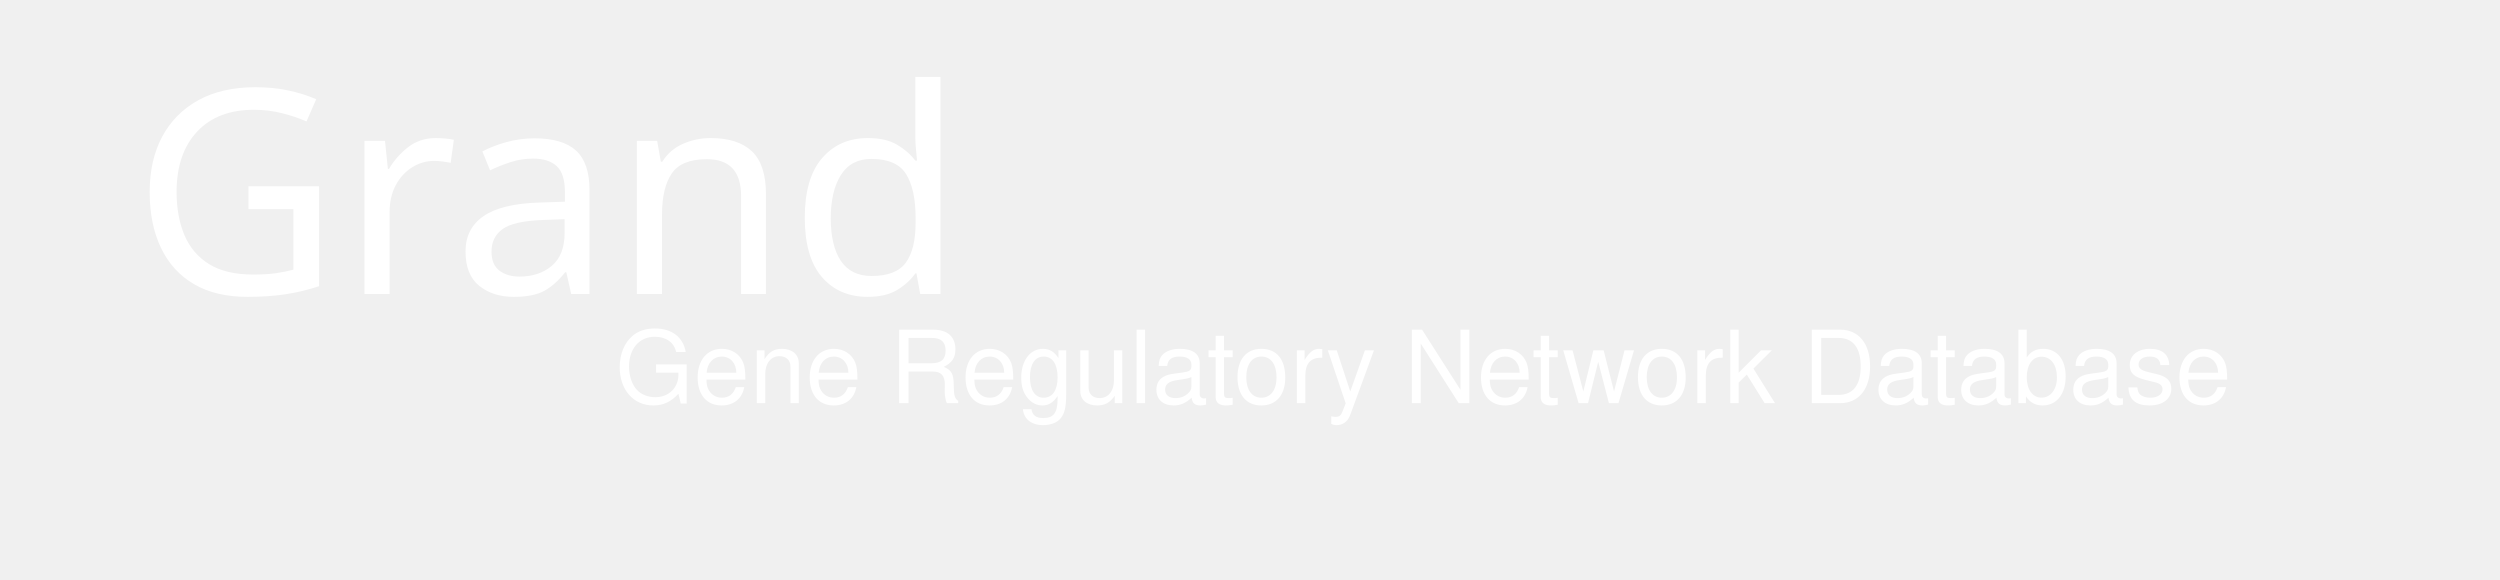
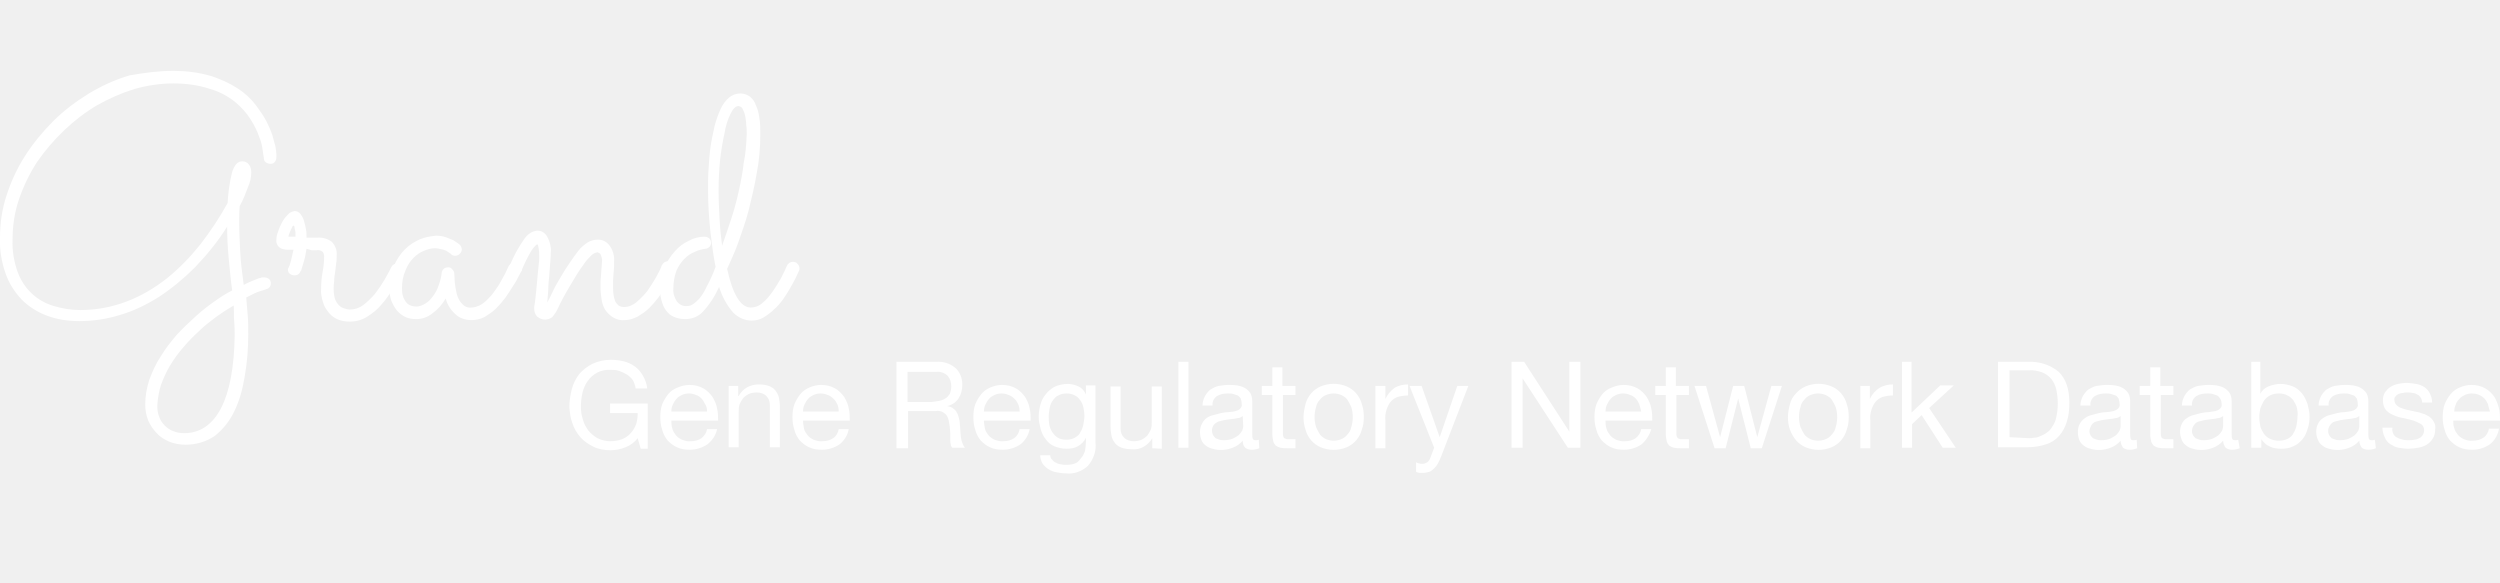
- <svg xmlns="http://www.w3.org/2000/svg" version="1.1" id="Layer_1" x="0px" y="0px" viewBox="0 0 595.3 138" style="enable-background:new 0 0 595.3 138;" xml:space="preserve">
+ <svg xmlns="http://www.w3.org/2000/svg" version="1.1" id="Layer_1" x="0px" y="0px" viewBox="0 0 497.5 116" style="enable-background:new 0 0 497.5 116;" xml:space="preserve">
  <style type="text/css">
	.st0{fill:#FFFFFF;}
- 	.st1{font-family:'Sacramento-Regular';}
- 	.st2{font-size:68px;}
- 	.st3{font-family:"Helvetica Neue", Helvetica, Arial;}
- 	.st4{font-size:24px;}
</style>
-   <text transform="matrix(1 0 0 1 31.5 70)" class="st0 st1 st2">Grand</text>
-   <text transform="matrix(1 0 0 1 146.5 96)" class="st0 st3 st4">Gene Regulatory Network Database</text>
+   <g>
+     <path class="st0" d="M55,31.3c0,0.3-0.1,0.7-0.3,0.9c-0.2,0.3-0.5,0.4-0.9,0.4c-0.3,0-0.6-0.1-0.9-0.3c-0.3-0.2-0.4-0.5-0.4-0.9   c0-0.1-0.1-0.5-0.2-1.3c-0.1-0.9-0.3-1.9-0.7-2.8c-0.4-1.2-1-2.4-1.7-3.5c-0.8-1.3-1.9-2.5-3.1-3.5c-1.5-1.2-3.2-2.1-5-2.6   c-2.4-0.8-4.9-1.1-7.3-1.1c-2.6,0-5.2,0.4-7.7,1.1c-2.6,0.8-5.1,1.9-7.4,3.2c-2.4,1.4-4.6,3.1-6.6,5c-2,1.9-3.8,4-5.4,6.3   c-1.5,2.3-2.7,4.8-3.6,7.4c-0.9,2.6-1.3,5.3-1.3,8.1c-0.1,2.2,0.3,4.4,1,6.4c1.2,3.3,3.8,5.8,7.2,6.8c1.7,0.5,3.5,0.8,5.3,0.8   c3.2,0,6.3-0.6,9.2-1.7c2.9-1.1,5.6-2.7,8-4.6c2.5-2,4.7-4.3,6.7-6.8c2-2.6,3.8-5.3,5.4-8.2c0.1-2.1,0.4-4.2,0.9-6.2   c0.5-1.4,1.1-2.1,2-2.1c0.5,0,1,0.2,1.3,0.6c0.4,0.5,0.5,1,0.5,1.6c0,1-0.2,1.9-0.6,2.8c-0.5,1.3-1,2.7-1.7,3.9   c-0.1,1-0.1,2.2-0.1,3.3c0,1.8,0.1,3.7,0.2,5.8s0.4,4.3,0.7,6.6c0.9-0.5,1.7-0.8,2.2-1s0.9-0.4,1.2-0.4c0.1-0.1,0.3-0.1,0.5-0.1   c0.1,0,0.1,0,0.2,0c0.3,0,0.6,0.1,0.9,0.3c0.3,0.2,0.4,0.6,0.4,0.9c0,0.3-0.1,0.5-0.2,0.7c-0.2,0.2-0.4,0.4-0.6,0.4   c-0.1,0-0.4,0.2-1.2,0.4s-1.7,0.7-2.9,1.3c0.1,1.2,0.2,2.4,0.3,3.6c0.1,1.2,0.1,2.4,0.1,3.7c0,2.8-0.2,5.6-0.7,8.4   c-0.4,2.4-1,4.8-2.1,7c-0.9,1.9-2.2,3.5-3.8,4.8c-1.7,1.2-3.8,1.8-5.9,1.8c-1.1,0-2.2-0.2-3.2-0.6c-0.9-0.4-1.8-0.9-2.5-1.7   c-0.7-0.7-1.3-1.6-1.7-2.5c-0.4-1-0.6-2.1-0.6-3.2c0-1.7,0.3-3.3,0.8-4.9c0.6-1.6,1.3-3.2,2.3-4.7c0.9-1.5,2-2.9,3.2-4.3   c1.2-1.3,2.5-2.5,3.8-3.7c1.2-1.1,2.5-2.1,3.8-3c1.1-0.8,2.2-1.5,3.4-2.1c-0.3-2.2-0.5-4.4-0.7-6.5s-0.3-4.2-0.3-6.2   c-1.8,2.9-4,5.6-6.4,8.1c-2.2,2.2-4.6,4.2-7.2,5.9c-2.4,1.5-5,2.8-7.8,3.6c-2.6,0.8-5.3,1.2-8,1.2c-2.2,0-4.4-0.3-6.5-1.1   c-1.9-0.7-3.6-1.8-5-3.2c-1.4-1.5-2.5-3.2-3.2-5.2c-0.8-2.3-1.2-4.7-1.1-7.1c0-2.8,0.4-5.7,1.3-8.4C2.2,36.1,3.4,33.5,5,31   s3.5-4.8,5.6-6.9s4.5-3.9,7.1-5.5c2.5-1.5,5.3-2.8,8.1-3.6c2.8-0.5,5.7-0.9,8.7-0.9c2.5,0,5,0.3,7.4,1c1.9,0.6,3.7,1.4,5.4,2.5   c1.4,0.9,2.6,2,3.6,3.3c0.8,1.1,1.6,2.2,2.2,3.4c0.4,0.8,0.8,1.7,1.1,2.6c0.2,0.7,0.4,1.5,0.6,2.2c0.1,0.6,0.2,1.2,0.2,1.6   S55,31.2,55,31.3z M46.5,60.8c-1.2,0.7-2.3,1.4-3.4,2.2c-1.2,0.9-2.4,1.8-3.4,2.8c-1.1,1-2.2,2.1-3.2,3.3c-1,1.1-1.9,2.4-2.7,3.7   c-0.7,1.2-1.3,2.5-1.8,3.9c-0.4,1.3-0.6,2.6-0.7,4c0,0.8,0.1,1.6,0.4,2.3c0.2,0.6,0.6,1.2,1.1,1.7s1.1,0.9,1.7,1.1   c0.7,0.3,1.4,0.4,2.2,0.4c3.1,0,5.6-1.7,7.3-5s2.6-8.1,2.7-14.4c0-1,0-1.9-0.1-2.9S46.6,61.8,46.5,60.8z" />
+     <path class="st0" d="M61,49.5c-0.1,0.6-0.2,1.2-0.3,1.7s-0.3,1-0.4,1.4s-0.2,0.7-0.3,1c0,0.1-0.1,0.3-0.2,0.4   c-0.2,0.5-0.6,0.8-1.2,0.8c-0.3,0-0.6-0.1-0.9-0.3c-0.3-0.2-0.4-0.5-0.4-0.9c0-0.1,0-0.2,0.1-0.3s0.1-0.3,0.2-0.4   c0.1-0.3,0.2-0.7,0.3-1c0.1-0.5,0.3-1.2,0.5-2.2h-1.2c-0.4,0-0.8-0.1-1.1-0.2c-0.3-0.1-0.6-0.3-0.8-0.6s-0.4-0.8-0.3-1.2   c0-0.5,0.1-1,0.3-1.5c0.2-0.7,0.5-1.3,0.8-1.9c0.3-0.6,0.7-1.1,1.2-1.6c0.3-0.4,0.8-0.6,1.3-0.7c0.5,0,0.9,0.2,1.2,0.6   c0.3,0.4,0.6,0.9,0.7,1.4c0.2,0.6,0.3,1.1,0.4,1.7c0.1,0.5,0.1,1,0.1,1.6c0.4,0,0.8,0,1.1,0h1c1-0.1,2.1,0.2,2.9,0.8   c0.7,0.7,1.1,1.7,1,2.7c0,0.5,0,1.1-0.1,1.6c-0.1,0.6-0.1,1.1-0.2,1.7c-0.1,0.6-0.2,1.2-0.2,1.8c-0.1,0.6-0.1,1.1-0.1,1.7   c0,0.7,0.1,1.4,0.3,2c0.2,0.5,0.5,0.9,0.8,1.2s0.7,0.5,1.1,0.6c0.3,0.1,0.7,0.2,1,0.2c1,0,1.9-0.3,2.7-0.9c0.9-0.7,1.6-1.4,2.3-2.2   c0.7-0.9,1.3-1.8,1.9-2.8s1-1.8,1.4-2.6c0.1-0.2,0.3-0.4,0.5-0.5s0.4-0.2,0.6-0.2c0.4,0,0.7,0.1,0.9,0.4c0.2,0.2,0.3,0.5,0.3,0.8   c0,0.2,0,0.4-0.1,0.6c-0.5,0.9-1.1,1.9-1.8,3.1c-0.7,1.1-1.4,2.2-2.3,3.2c-0.8,1-1.8,1.8-2.9,2.5s-2.3,1-3.5,1   c-0.8,0-1.5-0.1-2.3-0.4c-0.7-0.3-1.3-0.7-1.8-1.3s-1-1.3-1.2-2.1c-0.3-0.9-0.5-1.9-0.4-2.8c0-1.1,0.1-2.2,0.3-3.3   c0.2-1,0.3-2.1,0.3-3.1c0-0.3-0.1-0.7-0.3-0.9c-0.4-0.3-0.8-0.4-1.2-0.3h-1L61,49.5z M58.8,47.1c0-0.2,0-0.4,0-0.6s0-0.5-0.1-0.7   c0-0.2-0.1-0.4-0.1-0.6s-0.1-0.3-0.2-0.3s-0.2,0.1-0.2,0.2c-0.1,0.2-0.2,0.4-0.3,0.6s-0.2,0.5-0.3,0.7c-0.1,0.3-0.2,0.5-0.2,0.7   C57.4,47.1,58.8,47.1,58.8,47.1z" />
+     <path class="st0" d="M103.8,53.9c-0.1,0.2-0.3,0.5-0.6,1.1s-0.6,1.2-1.1,1.9c-0.5,0.8-1,1.6-1.5,2.3c-0.6,0.8-1.2,1.5-1.9,2.2   c-0.7,0.7-1.5,1.2-2.3,1.7c-0.8,0.4-1.7,0.6-2.6,0.6c-1.2,0-2.4-0.4-3.2-1.2c-0.9-0.8-1.6-1.9-1.9-3.1c-0.7,1.2-1.6,2.2-2.7,3   c-0.9,0.7-2,1.1-3.1,1.1c-0.8,0-1.5-0.1-2.2-0.4c-0.6-0.3-1.2-0.7-1.7-1.3s-0.8-1.2-1.1-1.9c-0.3-0.8-0.4-1.6-0.4-2.4   c0-1.6,0.3-3.1,0.9-4.6c0.5-1.2,1.3-2.4,2.2-3.3c0.9-0.9,1.9-1.5,3-2c1-0.4,2.1-0.6,3.2-0.7c0.6,0,1.3,0.1,1.9,0.3   c0.5,0.2,1,0.4,1.5,0.6c0.3,0.2,0.6,0.4,0.9,0.6l0.4,0.3c0.2,0.2,0.4,0.6,0.4,0.9c0,0.3-0.1,0.6-0.4,0.9c-0.2,0.2-0.5,0.4-0.9,0.4   c-0.3,0-0.7-0.1-0.9-0.4l-0.3-0.2c-0.2-0.1-0.4-0.3-0.6-0.4c-0.3-0.1-0.7-0.3-1-0.3c-0.4-0.1-0.8-0.2-1.2-0.2   c-0.8,0-1.5,0.2-2.2,0.5c-0.8,0.3-1.5,0.8-2.1,1.4c-0.7,0.7-1.2,1.5-1.6,2.5c-0.5,1.1-0.7,2.3-0.7,3.5c0,0.4,0,0.9,0.1,1.3   c0.1,0.4,0.2,0.8,0.5,1.2c0.2,0.4,0.5,0.7,0.9,0.9s0.9,0.3,1.4,0.3s1-0.2,1.4-0.4c0.6-0.3,1.1-0.7,1.5-1.2c0.5-0.6,1-1.3,1.3-2.1   c0.4-1,0.7-2,0.8-3c0-0.3,0.2-0.6,0.4-0.8c0.2-0.2,0.6-0.3,0.9-0.3s0.6,0.1,0.8,0.4c0.2,0.2,0.4,0.5,0.4,0.8c0,0.4,0.1,1,0.1,1.8   c0.1,0.8,0.2,1.5,0.4,2.3c0.2,0.7,0.5,1.4,1,1.9c0.5,0.6,1.2,0.9,1.9,0.8c0.6,0,1.1-0.2,1.6-0.4c0.6-0.3,1.1-0.7,1.5-1.1   c0.5-0.5,1-1,1.4-1.6s0.9-1.2,1.2-1.8s0.7-1.2,1-1.8s0.5-1.1,0.7-1.5c0.1-0.2,0.3-0.4,0.5-0.6c0.2-0.1,0.4-0.2,0.7-0.2   c0.4,0,0.7,0.1,0.9,0.4c0.2,0.2,0.3,0.6,0.4,0.9C103.9,53.6,103.9,53.8,103.8,53.9z" />
+     <path class="st0" d="M108.9,60.2c0.4-0.7,0.8-1.5,1.2-2.4s1-1.8,1.5-2.7s1.1-1.8,1.7-2.7s1.2-1.7,1.8-2.5c0.5-0.7,1.2-1.2,1.9-1.7   c0.6-0.3,1.2-0.5,1.8-0.5c1-0.1,2,0.4,2.6,1.3c0.6,0.9,0.9,2,0.8,3.1c0,0.3,0,0.6,0,1s-0.1,0.8-0.1,1.3s-0.1,0.9-0.1,1.4   s0,0.9,0,1.3c0,0.5,0,1,0.1,1.5c0,0.4,0.2,0.9,0.3,1.3c0.1,0.3,0.4,0.6,0.7,0.9c0.3,0.2,0.7,0.3,1.1,0.3c0.9,0,1.8-0.4,2.5-1   c0.8-0.7,1.6-1.5,2.2-2.3c0.6-0.9,1.2-1.8,1.7-2.7s0.9-1.7,1.1-2.3c0.1-0.2,0.3-0.4,0.5-0.6c0.2-0.1,0.4-0.2,0.7-0.2   s0.7,0.1,0.9,0.4c0.2,0.2,0.3,0.6,0.4,0.9c0,0.2,0,0.3-0.1,0.5s-0.3,0.5-0.5,1.1s-0.6,1.2-1,1.9s-0.9,1.5-1.5,2.3s-1.2,1.5-1.9,2.2   s-1.5,1.2-2.3,1.7c-0.8,0.4-1.7,0.7-2.5,0.7c-0.9,0.1-1.7-0.1-2.5-0.6c-0.6-0.4-1.1-0.9-1.5-1.5c-0.4-0.7-0.6-1.4-0.7-2.1   c-0.1-0.8-0.2-1.5-0.2-2.3c0-0.3,0-0.7,0-1.1s0.1-0.9,0.1-1.3s0.1-0.9,0.1-1.4s0.1-0.9,0.1-1.3c0.1-0.5-0.1-1-0.3-1.5   c-0.1-0.2-0.4-0.3-0.6-0.4c-0.5,0.1-0.9,0.3-1.2,0.6c-0.5,0.5-1,1-1.4,1.6c-0.5,0.7-1,1.4-1.5,2.2s-1,1.7-1.5,2.5s-0.9,1.6-1.3,2.3   s-0.7,1.4-0.9,1.8c-0.3,0.7-0.7,1.3-1.2,1.9c-0.4,0.3-0.9,0.5-1.4,0.5c-0.6,0-1.1-0.2-1.6-0.6c-0.4-0.4-0.6-1-0.6-1.6   c0-0.2,0-0.5,0.1-0.9s0.1-1,0.2-1.6s0.1-1.3,0.2-2s0.1-1.5,0.2-2.2s0.1-1.4,0.2-2s0.1-1.1,0.1-1.6s0-1.1-0.1-1.6s-0.1-0.8-0.3-0.9   c-0.2,0.1-0.6,0.5-1.1,1.2c-0.8,1.3-1.4,2.6-2,4c-0.1,0.2-0.3,0.4-0.5,0.6c-0.2,0.1-0.4,0.2-0.7,0.2c-0.3,0-0.7-0.1-0.9-0.4   c-0.2-0.2-0.3-0.6-0.3-0.9c0-0.2,0-0.3,0.1-0.5c0.7-1.9,1.7-3.6,2.8-5.2c0.6-0.9,1.5-1.6,2.6-1.7c0.5,0,0.9,0.1,1.3,0.4   s0.6,0.6,0.8,1c0.2,0.4,0.4,0.9,0.5,1.4s0.2,1,0.1,1.6c0,0.4,0,1-0.1,1.9c-0.1,0.8-0.1,1.8-0.2,2.7s-0.2,1.9-0.2,2.9   C109,58.7,109,59.5,108.9,60.2z" />
+     <path class="st0" d="M144.7,53.5c1.1,5.1,2.7,7.7,4.7,7.7c0.8,0,1.7-0.3,2.3-0.9c0.8-0.6,1.4-1.4,2-2.2c0.6-0.9,1.2-1.8,1.7-2.7   c0.5-1,0.9-1.8,1.2-2.5c0.2-0.5,0.7-0.8,1.2-0.8c0.3,0,0.7,0.1,0.9,0.4c0.2,0.2,0.4,0.5,0.4,0.9c0,0.2,0,0.3-0.1,0.5   c-0.2,0.4-0.4,0.9-0.7,1.5s-0.7,1.3-1.1,2s-0.9,1.5-1.4,2.2s-1.1,1.4-1.8,2c-0.6,0.6-1.3,1.1-2.1,1.6c-0.7,0.4-1.5,0.6-2.3,0.6   c-1.4,0-2.7-0.6-3.7-1.6c-1.3-1.5-2.2-3.2-2.8-5.1c-0.8,1.8-1.9,3.5-3.2,4.9c-0.9,1-2.2,1.5-3.5,1.5c-0.7,0-1.3-0.1-1.9-0.3   c-0.6-0.2-1.2-0.5-1.6-1c-0.5-0.5-0.9-1.2-1.1-1.9c-0.3-0.9-0.5-1.8-0.4-2.8c0-1.4,0.3-2.9,0.8-4.2c0.5-1.2,1.2-2.3,2.1-3.3   c0.8-0.9,1.7-1.6,2.8-2.1c0.9-0.5,2-0.8,3.1-0.8c0.3,0,0.6,0.1,0.9,0.3c0.2,0.2,0.4,0.5,0.4,0.9c0,0.3-0.1,0.6-0.3,0.8   s-0.5,0.4-0.8,0.4c-0.7,0.1-1.5,0.3-2.1,0.6c-0.8,0.3-1.5,0.8-2.1,1.4c-0.7,0.7-1.2,1.5-1.6,2.4c-0.4,1.1-0.6,2.3-0.6,3.5   c-0.1,0.9,0.2,1.8,0.7,2.6c0.5,0.6,1.2,1,2,0.9c0.4,0,0.8-0.1,1.1-0.3c0.5-0.3,0.9-0.7,1.3-1.1c0.6-0.7,1.1-1.5,1.5-2.4   c0.7-1.3,1.3-2.6,1.8-4c-0.4-1.9-0.7-4.2-1-6.7c-0.3-2.8-0.5-5.7-0.5-8.5c0-1.4,0-2.8,0.1-4.3s0.2-3,0.4-4.4s0.5-2.7,0.8-4.1   c0.3-1.2,0.7-2.3,1.2-3.4c0.4-0.9,1-1.7,1.7-2.3c0.6-0.5,1.4-0.8,2.2-0.8c0.7,0,1.3,0.2,1.9,0.6c0.5,0.4,1,1,1.2,1.7   c0.4,0.8,0.6,1.7,0.7,2.5c0.2,1.1,0.2,2.2,0.2,3.3c0,2.6-0.2,5.2-0.7,7.7c-0.4,2.5-1,4.9-1.6,7.4c-0.6,2.3-1.4,4.5-2.1,6.5   S145.3,52.1,144.7,53.5z M148.6,26.7c0-0.6,0-1.2-0.1-1.8c0-0.6-0.1-1.2-0.2-1.8c-0.1-0.5-0.3-1-0.5-1.4c-0.1-0.3-0.4-0.5-0.8-0.6   c-0.6,0-1.1,0.5-1.6,1.5c-0.6,1.2-1,2.5-1.2,3.8c-0.4,1.8-0.7,3.6-0.9,5.4c-0.2,2-0.3,4-0.3,6.1c0,2,0.1,3.9,0.2,5.8   s0.3,3.7,0.5,5.2c0.6-1.7,1.2-3.5,1.8-5.3s1.1-3.7,1.5-5.5s0.8-3.8,1-5.7C148.4,30.6,148.5,28.7,148.6,26.7z" />
+   </g>
+   <g>
+     <path class="st0" d="M124.5,89c-1,0.4-2,0.6-3,0.6c-1.2,0-2.4-0.2-3.4-0.7s-1.9-1.1-2.6-1.9s-1.3-1.8-1.6-2.8   c-0.4-1-0.5-2.1-0.6-3.2c0-1.2,0.2-2.4,0.5-3.6c0.3-1.1,0.8-2.1,1.5-3c0.7-0.8,1.6-1.5,2.6-2c1.1-0.5,2.3-0.8,3.6-0.8   c0.9,0,1.8,0.1,2.6,0.3c0.8,0.2,1.5,0.5,2.2,1s1.2,1.1,1.6,1.8c0.5,0.8,0.8,1.7,0.9,2.6h-2.3c-0.1-0.6-0.3-1.2-0.6-1.7   c-0.3-0.4-0.7-0.8-1.2-1.1c-0.5-0.3-1-0.5-1.5-0.7c-0.6-0.2-1.2-0.2-1.8-0.2c-1.8-0.1-3.5,0.8-4.5,2.3c-0.5,0.7-0.8,1.5-1,2.3   c-0.2,0.9-0.3,1.8-0.3,2.7c0,0.9,0.1,1.7,0.4,2.6c0.2,0.8,0.6,1.5,1.1,2.2c0.5,0.6,1.1,1.1,1.8,1.5c0.8,0.4,1.7,0.6,2.5,0.6   s1.6-0.1,2.4-0.4c0.7-0.3,1.3-0.7,1.7-1.2c0.5-0.5,0.8-1.1,1.1-1.8c0.2-0.7,0.3-1.4,0.3-2.2h-5.5v-1.9h7.5v9h-1.4l-0.6-2.1   C126.4,87.9,125.5,88.6,124.5,89z" />
+     <path class="st0" d="M140.8,88.4c-1,0.7-2.3,1.1-3.5,1.1c-0.9,0-1.8-0.1-2.6-0.5c-0.7-0.3-1.3-0.8-1.8-1.3   c-0.5-0.6-0.9-1.3-1.1-2.1c-0.3-0.9-0.4-1.7-0.4-2.6s0.1-1.8,0.4-2.6c0.3-0.7,0.7-1.4,1.2-2s1.1-1,1.9-1.3c0.7-0.3,1.5-0.5,2.3-0.5   c1,0,1.9,0.2,2.8,0.7c0.7,0.4,1.3,1,1.8,1.7c0.4,0.7,0.8,1.5,0.9,2.3c0.2,0.8,0.2,1.6,0.2,2.4h-9.3c0,0.5,0,1,0.2,1.6   c0.1,0.5,0.4,0.9,0.7,1.3s0.8,0.7,1.2,0.9c0.6,0.2,1.1,0.4,1.8,0.3c0.8,0,1.5-0.2,2.1-0.6c0.6-0.5,1-1.1,1.1-1.8h2   C142.5,86.5,141.8,87.6,140.8,88.4z M140.3,80.4c-0.2-0.4-0.4-0.8-0.7-1.1c-0.3-0.3-0.7-0.6-1.1-0.7c-0.9-0.4-1.9-0.4-2.8,0   c-0.4,0.2-0.8,0.4-1.1,0.8c-0.3,0.3-0.5,0.7-0.7,1.1s-0.3,0.9-0.3,1.4h7.1C140.7,81.3,140.6,80.8,140.3,80.4L140.3,80.4z" />
+     <path class="st0" d="M146.9,76.8v2h0.1c0.8-1.5,2.3-2.3,4-2.3c0.7,0,1.4,0.1,2,0.3c0.5,0.2,1,0.5,1.3,0.9s0.6,0.9,0.7,1.4   c0.1,0.6,0.2,1.2,0.2,1.8V89h-2v-8.4c0-0.7-0.2-1.3-0.7-1.8s-1.2-0.7-1.9-0.7c-0.6,0-1.1,0.1-1.6,0.3c-0.4,0.2-0.8,0.5-1.1,0.8   c-0.3,0.4-0.5,0.8-0.7,1.2c-0.2,0.5-0.2,1-0.2,1.6v7h-2V76.8H146.9z" />
+     <path class="st0" d="M167.1,88.4c-1,0.7-2.3,1.1-3.5,1.1c-0.9,0-1.8-0.1-2.6-0.5c-0.7-0.3-1.3-0.8-1.8-1.3   c-0.5-0.6-0.9-1.3-1.1-2.1c-0.3-0.9-0.4-1.7-0.4-2.6s0.1-1.8,0.4-2.6c0.3-0.7,0.7-1.4,1.2-2s1.1-1,1.8-1.3c0.7-0.3,1.5-0.5,2.3-0.5   c1,0,1.9,0.2,2.8,0.7c0.7,0.4,1.3,1,1.8,1.7c0.4,0.7,0.8,1.5,0.9,2.3c0.2,0.8,0.2,1.6,0.2,2.4h-9.3c0,0.5,0.1,1,0.2,1.6   c0.1,0.5,0.4,0.9,0.7,1.3s0.8,0.7,1.2,0.9c0.6,0.2,1.2,0.4,1.8,0.3c0.8,0,1.5-0.2,2.1-0.6s1-1.1,1.1-1.8h2   C168.7,86.5,168.1,87.6,167.1,88.4z M166.6,80.4c-0.2-0.4-0.4-0.8-0.8-1.1c-0.3-0.3-0.7-0.6-1.1-0.7c-0.9-0.4-1.9-0.4-2.8,0   c-0.4,0.2-0.8,0.4-1.1,0.8c-0.3,0.3-0.5,0.7-0.7,1.1s-0.3,0.9-0.3,1.4h7.1C166.9,81.3,166.8,80.8,166.6,80.4L166.6,80.4z" />
+     <path class="st0" d="M186.3,72c1.4-0.1,2.7,0.3,3.8,1.2c0.9,0.8,1.4,2,1.4,3.3c0,1-0.2,1.9-0.7,2.7c-0.5,0.8-1.3,1.4-2.3,1.6l0,0   c0.4,0.1,0.9,0.2,1.2,0.5c0.3,0.2,0.6,0.5,0.7,0.8c0.2,0.3,0.3,0.6,0.4,1c0.1,0.4,0.2,0.8,0.2,1.2c0,0.4,0.1,0.8,0.1,1.3   c0,0.4,0.1,0.9,0.1,1.3c0.1,0.4,0.1,0.8,0.3,1.2c0.1,0.4,0.3,0.7,0.5,1h-2.5c-0.2-0.2-0.3-0.5-0.3-0.7c-0.1-0.3-0.1-0.7-0.1-1   c0-0.4,0-0.8,0-1.2c0-0.4-0.1-0.9-0.1-1.3c-0.1-0.4-0.1-0.8-0.2-1.2c-0.1-0.4-0.2-0.7-0.4-1s-0.5-0.5-0.8-0.7   c-0.4-0.2-0.9-0.3-1.3-0.2h-5.6v7.4h-2.3V72H186.3z M186.8,79.8c0.4-0.1,0.9-0.2,1.3-0.5c0.4-0.2,0.7-0.6,0.9-0.9   c0.2-0.5,0.3-1,0.3-1.5c0-0.8-0.2-1.5-0.7-2.1c-0.6-0.6-1.5-0.9-2.3-0.8h-5.7v6h4.8C185.8,79.9,186.3,79.9,186.8,79.8z" />
+     <path class="st0" d="M203.1,88.4c-1,0.7-2.3,1.1-3.5,1.1c-0.9,0-1.8-0.1-2.6-0.5c-0.7-0.3-1.3-0.8-1.8-1.3   c-0.5-0.6-0.9-1.3-1.1-2.1c-0.3-0.9-0.4-1.7-0.4-2.6s0.1-1.8,0.4-2.6c0.3-0.7,0.7-1.4,1.2-2s1.1-1,1.8-1.3c0.7-0.3,1.5-0.5,2.3-0.5   c1,0,1.9,0.2,2.8,0.7c0.7,0.4,1.3,1,1.8,1.7c0.4,0.7,0.8,1.5,0.9,2.3c0.2,0.8,0.2,1.6,0.2,2.4h-9.3c0,0.5,0.1,1,0.2,1.6   c0.1,0.5,0.4,0.9,0.7,1.3s0.8,0.7,1.2,0.9c0.6,0.2,1.2,0.4,1.8,0.3c0.8,0,1.5-0.2,2.1-0.6s1-1.1,1.1-1.8h2   C204.7,86.5,204.1,87.6,203.1,88.4z M202.6,80.4c-0.2-0.4-0.4-0.8-0.8-1.1c-0.3-0.3-0.7-0.6-1.1-0.7c-0.9-0.4-1.9-0.4-2.8,0   c-0.4,0.2-0.8,0.4-1.1,0.8c-0.3,0.3-0.5,0.7-0.7,1.1s-0.3,0.9-0.3,1.4h7.1C202.9,81.3,202.8,80.8,202.6,80.4L202.6,80.4z" />
+     <path class="st0" d="M216.5,92.7c-1.2,1.1-2.8,1.7-4.4,1.5c-0.6,0-1.2-0.1-1.8-0.2s-1.1-0.3-1.6-0.6c-0.5-0.3-0.9-0.7-1.2-1.1   c-0.3-0.5-0.5-1.1-0.5-1.7h2c0,0.3,0.1,0.7,0.4,0.9c0.2,0.3,0.5,0.5,0.8,0.6c0.3,0.2,0.7,0.3,1,0.3c0.3,0.1,0.7,0.1,1.1,0.1   c0.6,0,1.2-0.1,1.7-0.3c0.5-0.2,0.8-0.6,1.1-1c0.4-0.4,0.6-0.9,0.8-1.4c0.1-0.6,0.2-1.3,0.2-1.9v-0.8l0,0c-0.3,0.7-0.9,1.3-1.6,1.7   c-0.7,0.4-1.5,0.5-2.3,0.5s-1.7-0.2-2.4-0.5s-1.3-0.8-1.7-1.4c-0.5-0.6-0.8-1.3-1-2c-0.2-0.8-0.4-1.6-0.4-2.4s0.1-1.5,0.3-2.3   s0.5-1.5,1-2.1c0.5-0.7,1.1-1.2,1.8-1.6c0.8-0.4,1.8-0.6,2.7-0.6c0.7,0,1.5,0.2,2.1,0.5c0.7,0.3,1.2,0.9,1.5,1.6l0,0v-1.8h1.9v11.4   C218.2,89.8,217.6,91.4,216.5,92.7z M213.9,87.1c0.5-0.3,0.9-0.6,1.1-1.1c0.3-0.5,0.5-1,0.6-1.6s0.2-1.1,0.2-1.7   c0-0.5-0.1-1.1-0.2-1.6c-0.1-0.5-0.3-1-0.6-1.4s-0.6-0.8-1.1-1c-0.5-0.3-1.1-0.4-1.6-0.4c-0.6,0-1.2,0.1-1.7,0.4   c-0.5,0.2-0.8,0.6-1.1,1s-0.5,0.9-0.6,1.4c-0.1,0.6-0.2,1.1-0.2,1.7s0,1.1,0.1,1.7c0.1,0.5,0.3,1,0.6,1.5c0.3,0.4,0.6,0.8,1.1,1.1   c0.5,0.3,1.1,0.4,1.7,0.4C212.8,87.5,213.4,87.4,213.9,87.1L213.9,87.1z" />
+     <path class="st0" d="M229.3,89.2v-2l0,0c-0.4,0.7-1,1.3-1.7,1.7c-0.7,0.4-1.5,0.6-2.4,0.5c-0.7,0-1.4-0.1-2-0.3   c-0.5-0.2-1-0.5-1.3-0.9s-0.6-0.9-0.7-1.4c-0.1-0.6-0.2-1.2-0.2-1.8v-8.1h2v8.4c0,0.7,0.2,1.3,0.7,1.8s1.2,0.7,1.9,0.7   c0.6,0,1.1-0.1,1.6-0.3c0.4-0.2,0.8-0.5,1.1-0.8c0.3-0.4,0.5-0.8,0.7-1.2c0.2-0.5,0.2-1,0.2-1.6v-7h2v12.4L229.3,89.2L229.3,89.2z" />
+     <path class="st0" d="M236.5,72v17.1h-2V72H236.5z" />
+     <path class="st0" d="M250.6,89.2c-0.5,0.2-1,0.3-1.5,0.3s-0.9-0.1-1.3-0.4c-0.4-0.4-0.5-0.9-0.5-1.4c-0.5,0.6-1.2,1.1-2,1.4   c-1.3,0.5-2.7,0.6-4,0.2c-0.5-0.1-0.9-0.3-1.3-0.6c-0.4-0.3-0.7-0.6-0.9-1.1s-0.3-1-0.3-1.6s0.1-1.2,0.4-1.7   c0.2-0.4,0.5-0.8,0.9-1.1c0.4-0.3,0.9-0.5,1.4-0.6s1-0.3,1.5-0.4s1.1-0.2,1.6-0.2c0.4,0,0.9-0.1,1.3-0.2c0.3-0.1,0.7-0.2,0.9-0.5   c0.2-0.2,0.4-0.5,0.3-0.9c0-0.4-0.1-0.8-0.2-1.1c-0.2-0.3-0.4-0.5-0.6-0.6c-0.3-0.1-0.6-0.2-0.9-0.3c-0.3-0.1-0.7-0.1-1-0.1   c-0.8,0-1.5,0.1-2.2,0.5c-0.6,0.4-1,1.1-0.9,1.9h-2c0-0.7,0.2-1.3,0.5-1.9c0.3-0.5,0.7-1,1.1-1.3c0.5-0.3,1.1-0.6,1.6-0.7   c0.7-0.1,1.3-0.2,2-0.2c0.6,0,1.1,0,1.7,0.1c0.5,0.1,1,0.2,1.5,0.5c0.4,0.2,0.8,0.6,1.1,1c0.3,0.5,0.4,1.1,0.4,1.7v6.4   c0,0.3,0,0.7,0.1,1c0.1,0.2,0.2,0.3,0.6,0.3c0.2,0,0.4,0,0.6-0.1L250.6,89.2z M247.3,82.8c-0.3,0.2-0.6,0.4-1,0.4   c-0.4,0.1-0.9,0.2-1.3,0.2c-0.5,0.1-0.9,0.1-1.4,0.2c-0.4,0.1-0.8,0.2-1.2,0.3c-0.3,0.2-0.7,0.4-0.9,0.7c-0.2,0.4-0.4,0.8-0.3,1.2   c0,0.3,0.1,0.6,0.2,0.8c0.1,0.2,0.3,0.4,0.5,0.6c0.2,0.1,0.5,0.2,0.8,0.3c0.3,0.1,0.6,0.1,0.9,0.1c0.6,0,1.2-0.1,1.7-0.3   c0.4-0.2,0.8-0.4,1.2-0.7c0.3-0.3,0.5-0.6,0.7-0.9c0.1-0.3,0.2-0.6,0.2-0.9L247.3,82.8z" />
+     <path class="st0" d="M257.8,76.8v1.8h-2.5v7.7c0,0.2,0,0.4,0.1,0.6c0,0.1,0.1,0.3,0.2,0.3c0.1,0.1,0.3,0.1,0.5,0.2   c0.3,0,0.5,0,0.8,0h0.9v1.8h-1.6c-0.5,0-0.9,0-1.4-0.1c-0.3-0.1-0.6-0.2-0.9-0.4c-0.2-0.2-0.4-0.5-0.5-0.8   c-0.1-0.5-0.2-0.9-0.2-1.4v-7.9h-2.1v-1.8h2.1v-3.7h2v3.7L257.8,76.8z" />
+     <path class="st0" d="M259.8,80.4c0.2-0.8,0.6-1.5,1.1-2.1s1.2-1.1,1.9-1.4c1.7-0.7,3.5-0.7,5.2,0c0.7,0.3,1.4,0.8,1.9,1.4   s0.9,1.3,1.1,2.1c0.3,0.8,0.4,1.7,0.4,2.6s-0.1,1.7-0.4,2.5c-0.2,0.8-0.6,1.5-1.1,2.1s-1.2,1.1-1.9,1.4c-1.7,0.7-3.5,0.7-5.2,0   c-0.7-0.3-1.4-0.8-1.9-1.4s-0.9-1.3-1.1-2.1c-0.3-0.8-0.4-1.7-0.4-2.5C259.4,82.1,259.6,81.2,259.8,80.4z M261.9,85   c0.2,0.5,0.5,1,0.8,1.5c0.3,0.4,0.8,0.7,1.2,0.9c1,0.4,2,0.4,3,0c0.5-0.2,0.9-0.5,1.2-0.9c0.4-0.4,0.7-0.9,0.8-1.5   c0.2-0.6,0.3-1.3,0.3-2s-0.1-1.4-0.3-2c-0.2-0.5-0.5-1-0.8-1.5c-0.3-0.4-0.8-0.7-1.2-0.9c-1-0.4-2-0.4-3,0   c-0.5,0.2-0.9,0.5-1.2,0.9c-0.4,0.4-0.7,0.9-0.8,1.5c-0.2,0.6-0.3,1.3-0.3,2S261.7,84.3,261.9,85L261.9,85z" />
+     <path class="st0" d="M275.7,76.8v2.6l0,0c0.4-0.9,1-1.6,1.8-2.2c0.8-0.5,1.8-0.7,2.7-0.7v2.2c-0.7,0-1.4,0.1-2.1,0.3   c-0.5,0.2-1,0.5-1.4,1s-0.6,1-0.8,1.6c-0.2,0.7-0.3,1.4-0.2,2.1v5.5h-2V76.8H275.7z" />
+     <path class="st0" d="M286.8,90.8c-0.2,0.5-0.4,1-0.7,1.5c-0.2,0.4-0.5,0.7-0.8,1s-0.6,0.5-0.9,0.6c-0.4,0.1-0.8,0.2-1.2,0.2   c-0.2,0-0.5,0-0.7,0s-0.5-0.1-0.7-0.2V92c0.2,0.1,0.4,0.2,0.6,0.2c0.2,0.1,0.4,0.1,0.6,0.1c0.4,0,0.7-0.1,1-0.3   c0.3-0.2,0.5-0.5,0.6-0.8l0.8-2.1l-4.9-12.3h2.4l3.6,10.2l0,0l3.5-10.2h2.2L286.8,90.8z" />
+     <path class="st0" d="M303.3,72l9,13.9l0,0V72h2.2v17.1H312l-9-13.8l0,0v13.8h-2.2V72H303.3z" />
+     <path class="st0" d="M326.7,88.4c-1,0.7-2.3,1.1-3.5,1.1c-0.9,0-1.8-0.1-2.6-0.5c-0.7-0.3-1.3-0.8-1.8-1.3   c-0.5-0.6-0.9-1.3-1.1-2.1c-0.3-0.9-0.4-1.7-0.4-2.6s0.1-1.8,0.4-2.6c0.3-0.7,0.7-1.4,1.2-2s1.1-1,1.9-1.3c0.7-0.3,1.5-0.5,2.3-0.5   c1,0,1.9,0.2,2.8,0.7c0.7,0.4,1.3,1,1.8,1.7c0.4,0.7,0.8,1.5,0.9,2.3c0.2,0.8,0.2,1.6,0.2,2.4h-9.3c0,0.5,0,1,0.2,1.6   c0.1,0.5,0.4,0.9,0.7,1.3c0.3,0.4,0.8,0.7,1.2,0.9c0.6,0.2,1.1,0.4,1.8,0.3c0.8,0,1.5-0.2,2.1-0.6c0.6-0.5,1-1.1,1.1-1.8h2   C328.3,86.5,327.6,87.6,326.7,88.4z M326.2,80.4c-0.2-0.4-0.4-0.8-0.7-1.1c-0.3-0.3-0.7-0.6-1.1-0.7c-0.9-0.4-1.9-0.4-2.8,0   c-0.4,0.2-0.8,0.4-1.1,0.8c-0.3,0.3-0.5,0.7-0.7,1.1s-0.3,0.9-0.3,1.4h7.1C326.5,81.3,326.3,80.8,326.2,80.4L326.2,80.4z" />
+     <path class="st0" d="M336.1,76.8v1.8h-2.5v7.7c0,0.2,0,0.4,0.1,0.6c0,0.1,0.1,0.2,0.2,0.3c0.1,0.1,0.3,0.1,0.5,0.2   c0.3,0,0.5,0,0.8,0h0.9v1.8h-1.6c-0.5,0-0.9,0-1.4-0.1c-0.3-0.1-0.6-0.2-0.9-0.4c-0.2-0.2-0.4-0.5-0.5-0.8   c-0.1-0.5-0.2-0.9-0.2-1.4v-7.9h-2.1v-1.8h2.1v-3.7h2v3.7L336.1,76.8z" />
+     <path class="st0" d="M348.4,89.2l-2.5-9.9l0,0l-2.5,9.9h-2.2l-4-12.4h2.3l2.8,10.2l0,0l2.6-10.2h2.2l2.6,10.2l0,0l2.8-10.2h2.1   l-4,12.4C350.6,89.2,348.4,89.2,348.4,89.2z" />
+     <path class="st0" d="M356.2,80.4c0.2-0.8,0.6-1.5,1.2-2.1c0.5-0.6,1.2-1.1,1.9-1.4c1.7-0.7,3.5-0.7,5.2,0c0.7,0.3,1.4,0.8,1.9,1.4   s0.9,1.3,1.1,2.1c0.3,0.8,0.4,1.7,0.4,2.6s-0.1,1.7-0.4,2.5c-0.2,0.8-0.6,1.5-1.1,2.1s-1.2,1.1-1.9,1.4c-1.7,0.7-3.5,0.7-5.2,0   c-0.7-0.3-1.4-0.8-1.9-1.4s-0.9-1.3-1.2-2.1c-0.3-0.8-0.4-1.7-0.4-2.5C355.8,82.1,356,81.2,356.2,80.4z M358.3,85   c0.2,0.5,0.5,1,0.8,1.5c0.3,0.4,0.8,0.7,1.2,0.9c0.5,0.2,1,0.3,1.5,0.3s1-0.1,1.5-0.3c0.5-0.2,0.9-0.5,1.2-0.9   c0.4-0.4,0.7-0.9,0.8-1.5c0.2-0.6,0.3-1.3,0.3-2s-0.1-1.4-0.3-2c-0.2-0.5-0.5-1-0.8-1.5c-0.3-0.4-0.8-0.7-1.2-0.9   c-0.5-0.2-1-0.3-1.5-0.3s-1,0.1-1.5,0.3c-0.5,0.2-0.9,0.5-1.2,0.9c-0.4,0.4-0.7,0.9-0.8,1.5c-0.2,0.6-0.3,1.3-0.3,2   S358.1,84.3,358.3,85z" />
+     <path class="st0" d="M372.1,76.8v2.6l0,0c0.4-0.9,1.1-1.7,1.9-2.2s1.8-0.7,2.7-0.7v2.2c-0.7,0-1.4,0.1-2.1,0.3   c-0.5,0.2-1,0.5-1.4,1s-0.6,1-0.8,1.6c-0.2,0.7-0.3,1.4-0.2,2.1v5.5h-2V76.8H372.1z" />
+     <path class="st0" d="M380.4,72v10.1l5.7-5.4h2.7l-4.9,4.5l5.3,7.9h-2.6l-4.2-6.5l-1.9,1.8v4.7h-2V72H380.4z" />
+     <path class="st0" d="M403.6,72c2.2-0.1,4.4,0.6,6.1,2c1.4,1.4,2.1,3.4,2.1,6.1c0,1.3-0.1,2.6-0.5,3.8c-0.3,1-0.8,2-1.5,2.8   s-1.6,1.4-2.6,1.7c-1.2,0.4-2.4,0.6-3.7,0.6h-5.9V72H403.6z M403.8,87.2c0.3,0,0.6,0,1-0.1c0.4,0,0.8-0.1,1.2-0.3   c0.5-0.2,0.9-0.4,1.3-0.7c0.5-0.3,0.8-0.7,1.1-1.2c0.4-0.6,0.7-1.2,0.8-1.9c0.2-0.9,0.3-1.8,0.3-2.7c0-0.9-0.1-1.8-0.3-2.8   c-0.2-0.8-0.5-1.5-1-2.1s-1.1-1-1.8-1.3c-0.9-0.3-1.8-0.5-2.7-0.4h-3.8V87L403.8,87.2z" />
+     <path class="st0" d="M425.3,89.2c-0.5,0.2-1,0.3-1.5,0.3s-0.9-0.1-1.3-0.4c-0.3-0.4-0.5-0.9-0.5-1.4c-0.5,0.6-1.2,1.1-2,1.4   c-1.3,0.5-2.7,0.6-4,0.2c-0.5-0.1-0.9-0.3-1.3-0.6c-0.4-0.3-0.7-0.6-0.9-1.1c-0.2-0.5-0.3-1-0.3-1.6s0.1-1.2,0.4-1.7   c0.2-0.4,0.6-0.8,1-1.1c0.4-0.3,0.9-0.5,1.3-0.6c0.5-0.1,1-0.3,1.5-0.4s1.1-0.2,1.6-0.2c0.4,0,0.9-0.1,1.3-0.2   c0.3-0.1,0.6-0.2,0.9-0.5c0.2-0.2,0.4-0.5,0.3-0.9c0-0.4-0.1-0.7-0.2-1.1c-0.2-0.3-0.4-0.5-0.6-0.6c-0.3-0.1-0.6-0.2-0.9-0.3   c-0.3-0.1-0.7-0.1-1-0.1c-0.8,0-1.5,0.1-2.2,0.5c-0.6,0.4-1,1.1-0.9,1.9h-2c0-0.7,0.2-1.3,0.5-1.9c0.3-0.5,0.7-1,1.1-1.3   c0.5-0.3,1.1-0.6,1.6-0.7c0.7-0.1,1.3-0.2,2-0.2c0.6,0,1.1,0,1.7,0.1c0.5,0.1,1,0.2,1.5,0.5c0.4,0.2,0.8,0.6,1.1,1   c0.3,0.5,0.4,1.1,0.4,1.7v6.4c0,0.3,0,0.7,0.1,1c0,0.2,0.2,0.3,0.6,0.3c0.2,0,0.4,0,0.6-0.1L425.3,89.2z M422,82.8   c-0.3,0.2-0.6,0.4-1,0.4c-0.4,0.1-0.9,0.2-1.3,0.2c-0.5,0.1-0.9,0.1-1.4,0.2c-0.4,0.1-0.8,0.2-1.2,0.3c-0.4,0.1-0.7,0.4-0.9,0.7   c-0.2,0.4-0.4,0.8-0.4,1.2c0,0.3,0.1,0.6,0.2,0.8c0.1,0.2,0.3,0.4,0.5,0.6c0.2,0.1,0.5,0.2,0.8,0.3c0.3,0.1,0.6,0.1,0.9,0.1   c0.6,0,1.2-0.1,1.7-0.3c0.4-0.2,0.8-0.4,1.2-0.7c0.3-0.3,0.5-0.6,0.7-0.9c0.1-0.3,0.2-0.6,0.2-0.9L422,82.8L422,82.8z" />
+     <path class="st0" d="M432.5,76.8v1.8H430v7.7c0,0.2,0,0.4,0.1,0.6c0,0.1,0.1,0.3,0.2,0.3c0.1,0.1,0.3,0.1,0.5,0.2   c0.3,0,0.5,0,0.8,0h0.9v1.8h-1.6c-0.5,0-0.9,0-1.4-0.1c-0.3-0.1-0.6-0.2-0.9-0.4c-0.2-0.2-0.4-0.5-0.5-0.8   c-0.1-0.5-0.2-0.9-0.2-1.4v-7.9h-2.1v-1.8h2.1v-3.7h2v3.7L432.5,76.8z" />
+     <path class="st0" d="M445.7,89.2c-0.5,0.2-1,0.3-1.5,0.3s-0.9-0.1-1.3-0.4c-0.3-0.4-0.5-0.9-0.5-1.4c-0.5,0.6-1.2,1.1-2,1.4   c-1.3,0.5-2.7,0.6-4,0.2c-0.5-0.1-0.9-0.3-1.3-0.6c-0.4-0.3-0.7-0.6-0.9-1.1c-0.5-1.1-0.5-2.3,0-3.3c0.2-0.4,0.5-0.8,1-1.1   c0.4-0.3,0.9-0.5,1.3-0.6c0.5-0.1,1-0.3,1.5-0.4s1.1-0.2,1.6-0.2c0.4-0.1,0.9-0.1,1.3-0.2c0.3-0.1,0.6-0.2,0.9-0.5   c0.2-0.2,0.4-0.5,0.3-0.9c0-0.4-0.1-0.8-0.3-1.1c-0.2-0.3-0.4-0.5-0.6-0.6c-0.3-0.1-0.6-0.2-0.9-0.3c-0.3-0.1-0.7-0.1-1-0.1   c-0.8,0-1.5,0.1-2.2,0.5c-0.6,0.4-1,1.1-0.9,1.9h-2c0-0.7,0.2-1.3,0.5-1.9c0.3-0.5,0.7-1,1.1-1.3c0.5-0.3,1.1-0.6,1.6-0.7   c0.7-0.1,1.3-0.2,2-0.2c0.6,0,1.1,0,1.7,0.1c0.5,0.1,1,0.2,1.5,0.5c0.4,0.2,0.8,0.6,1.1,1c0.3,0.5,0.4,1.1,0.4,1.7v6.4   c0,0.3,0,0.7,0.1,1c0.1,0.2,0.2,0.3,0.6,0.3c0.2,0,0.4,0,0.6-0.1L445.7,89.2z M442.4,82.8c-0.3,0.2-0.6,0.4-1,0.4   c-0.4,0.1-0.9,0.2-1.3,0.2c-0.5,0.1-0.9,0.1-1.4,0.2c-0.4,0.1-0.8,0.2-1.2,0.3c-0.4,0.1-0.7,0.4-0.9,0.7c-0.3,0.4-0.4,0.8-0.4,1.2   c0,0.3,0.1,0.6,0.2,0.8c0.1,0.2,0.3,0.4,0.5,0.6c0.2,0.1,0.5,0.2,0.8,0.3c0.3,0.1,0.6,0.1,0.9,0.1c0.6,0,1.2-0.1,1.7-0.3   c0.4-0.2,0.8-0.4,1.2-0.7c0.3-0.3,0.5-0.6,0.7-0.9c0.1-0.3,0.2-0.6,0.2-0.9L442.4,82.8z" />
+     <path class="st0" d="M449.8,72v6.4l0,0c0.3-0.7,0.9-1.2,1.6-1.5c0.8-0.3,1.6-0.5,2.4-0.5c0.9,0,1.7,0.2,2.5,0.5   c0.7,0.3,1.3,0.8,1.8,1.4s0.8,1.3,1.1,2.1c0.2,0.8,0.4,1.6,0.4,2.5c0,0.8-0.1,1.7-0.4,2.5c-0.2,0.7-0.5,1.4-1,2s-1.1,1.1-1.8,1.4   c-0.8,0.4-1.6,0.5-2.5,0.5c-0.7,0-1.5-0.1-2.1-0.4c-0.4-0.2-0.7-0.3-1-0.6c-0.3-0.3-0.6-0.6-0.8-0.9l0,0v1.7h-2V72H449.8z    M457.1,81.2c-0.1-0.5-0.4-1-0.7-1.5c-0.3-0.4-0.7-0.8-1.2-1c-0.5-0.3-1.1-0.4-1.7-0.4s-1.2,0.1-1.8,0.4c-0.5,0.3-0.9,0.6-1.2,1.1   c-0.3,0.5-0.5,1-0.7,1.5c-0.1,0.6-0.2,1.1-0.2,1.7s0.1,1.2,0.2,1.8c0.1,0.5,0.4,1,0.7,1.5c0.3,0.4,0.7,0.8,1.2,1   c0.6,0.3,1.2,0.4,1.8,0.4c0.6,0,1.2-0.1,1.8-0.4c0.5-0.3,0.9-0.6,1.1-1.1c0.3-0.5,0.5-1,0.6-1.5c0.1-0.6,0.2-1.2,0.2-1.8   C457.3,82.3,457.2,81.7,457.1,81.2z" />
+     <path class="st0" d="M472.8,89.2c-0.5,0.2-1,0.3-1.5,0.3s-0.9-0.1-1.3-0.4c-0.3-0.4-0.5-0.9-0.5-1.4c-0.5,0.6-1.2,1.1-2,1.4   c-1.3,0.5-2.7,0.6-4,0.2c-0.5-0.1-0.9-0.3-1.3-0.6c-0.4-0.3-0.7-0.6-0.9-1.1c-0.5-1.1-0.5-2.3,0-3.3c0.2-0.4,0.5-0.8,1-1.1   c0.4-0.3,0.9-0.5,1.3-0.6c0.5-0.1,1-0.3,1.5-0.4s1.1-0.2,1.6-0.2c0.5-0.1,0.9-0.1,1.3-0.2c0.3-0.1,0.6-0.2,0.9-0.5   c0.2-0.2,0.4-0.5,0.3-0.9c0-0.4-0.1-0.8-0.2-1.1c-0.2-0.3-0.4-0.5-0.6-0.6c-0.3-0.1-0.6-0.2-0.9-0.3c-0.3-0.1-0.7-0.1-1-0.1   c-0.8,0-1.5,0.1-2.2,0.5c-0.6,0.4-1,1.1-0.9,1.9h-2c0-0.7,0.2-1.3,0.5-1.9c0.3-0.5,0.7-1,1.1-1.3c0.5-0.3,1.1-0.6,1.6-0.7   c0.7-0.1,1.3-0.2,2-0.2c0.6,0,1.1,0,1.7,0.1c0.5,0.1,1,0.2,1.5,0.5c0.4,0.2,0.8,0.6,1.1,1c0.3,0.5,0.4,1.1,0.4,1.7v6.4   c0,0.3,0,0.7,0.1,1c0.1,0.2,0.2,0.3,0.6,0.3c0.2,0,0.4,0,0.6-0.1L472.8,89.2z M469.5,82.8c-0.3,0.2-0.6,0.4-1,0.4   c-0.4,0.1-0.9,0.2-1.3,0.2c-0.5,0.1-0.9,0.1-1.4,0.2c-0.4,0.1-0.8,0.2-1.2,0.3c-0.4,0.1-0.7,0.4-0.9,0.7c-0.3,0.4-0.4,0.8-0.4,1.2   c0,0.3,0.1,0.6,0.2,0.8c0.1,0.2,0.3,0.4,0.5,0.6c0.2,0.1,0.5,0.2,0.8,0.3c0.3,0.1,0.6,0.1,0.9,0.1c0.6,0,1.2-0.1,1.7-0.3   c0.4-0.2,0.8-0.4,1.2-0.7c0.3-0.3,0.5-0.6,0.7-0.9c0.1-0.3,0.2-0.6,0.2-0.9L469.5,82.8z" />
+     <path class="st0" d="M476.3,86.4c0.2,0.3,0.4,0.6,0.8,0.7c0.3,0.2,0.7,0.3,1.1,0.4s0.8,0.1,1.2,0.1c0.3,0,0.7,0,1-0.1   c0.3,0,0.7-0.1,1-0.3c0.3-0.1,0.5-0.3,0.7-0.6c0.2-0.3,0.3-0.6,0.3-1c0-0.5-0.2-0.9-0.6-1.2c-0.5-0.3-1-0.5-1.5-0.7   c-0.6-0.2-1.2-0.3-2-0.5c-0.7-0.1-1.4-0.3-2-0.6c-0.6-0.2-1.1-0.6-1.5-1c-0.4-0.5-0.6-1.2-0.6-1.9c0-0.6,0.1-1.1,0.4-1.6   c0.3-0.4,0.6-0.8,1.1-1.1c0.5-0.3,1-0.5,1.5-0.6s1.1-0.2,1.6-0.2c0.7,0,1.3,0.1,2,0.2c0.6,0.1,1.1,0.3,1.6,0.6   c0.5,0.3,0.8,0.7,1.1,1.2c0.3,0.6,0.5,1.2,0.5,1.9h-2c0-0.4-0.1-0.7-0.3-1c-0.2-0.3-0.4-0.5-0.7-0.6c-0.3-0.2-0.6-0.3-0.9-0.3   c-0.3-0.1-0.7-0.1-1-0.1s-0.6,0-0.9,0.1c-0.3,0-0.6,0.1-0.9,0.2c-0.2,0.1-0.5,0.3-0.6,0.5c-0.2,0.2-0.3,0.5-0.2,0.8   c0,0.3,0.1,0.6,0.4,0.9s0.6,0.5,1,0.6c0.4,0.2,0.9,0.3,1.3,0.4l1.4,0.3c0.5,0.1,1,0.2,1.5,0.4c0.5,0.1,0.9,0.4,1.3,0.6   c0.4,0.3,0.7,0.6,0.9,1c0.3,0.5,0.4,1,0.3,1.5c0,0.7-0.1,1.3-0.5,1.9c-0.3,0.5-0.7,0.9-1.2,1.2c-0.5,0.3-1.1,0.5-1.7,0.6   s-1.3,0.2-1.9,0.2c-0.7,0-1.3-0.1-2-0.2c-0.6-0.1-1.1-0.4-1.6-0.7c-0.5-0.3-0.9-0.8-1.1-1.3c-0.3-0.6-0.5-1.3-0.5-2h2   C476,85.6,476.1,86,476.3,86.4z" />
+     <path class="st0" d="M495.5,88.4c-1,0.7-2.2,1.1-3.5,1.1c-0.9,0-1.8-0.1-2.6-0.5c-0.7-0.3-1.3-0.8-1.8-1.3   c-0.5-0.6-0.9-1.3-1.1-2.1c-0.3-0.9-0.4-1.7-0.4-2.6s0.1-1.8,0.4-2.6c0.3-0.7,0.7-1.4,1.2-2s1.1-1,1.8-1.3c0.7-0.3,1.5-0.5,2.3-0.5   c1,0,1.9,0.2,2.8,0.7c0.7,0.4,1.3,1,1.8,1.7c0.4,0.7,0.7,1.5,0.9,2.3c0.2,0.8,0.2,1.6,0.2,2.4h-9.3c0,0.5,0,1,0.2,1.5   c0.1,0.5,0.4,0.9,0.7,1.3c0.3,0.4,0.8,0.7,1.2,0.9c0.6,0.2,1.1,0.4,1.8,0.3c0.8,0,1.5-0.2,2.1-0.6s1-1.1,1.1-1.8h2   C497.1,86.5,496.5,87.6,495.5,88.4z M495.1,80.4c-0.2-0.4-0.4-0.8-0.7-1.1c-0.7-0.7-1.6-1-2.5-1c-0.5,0-1,0.1-1.4,0.3   c-0.4,0.2-0.8,0.4-1.1,0.8c-0.3,0.3-0.6,0.7-0.7,1.1c-0.2,0.4-0.3,0.9-0.3,1.4h7.1C495.3,81.3,495.2,80.8,495.1,80.4L495.1,80.4z" />
+   </g>
</svg>
